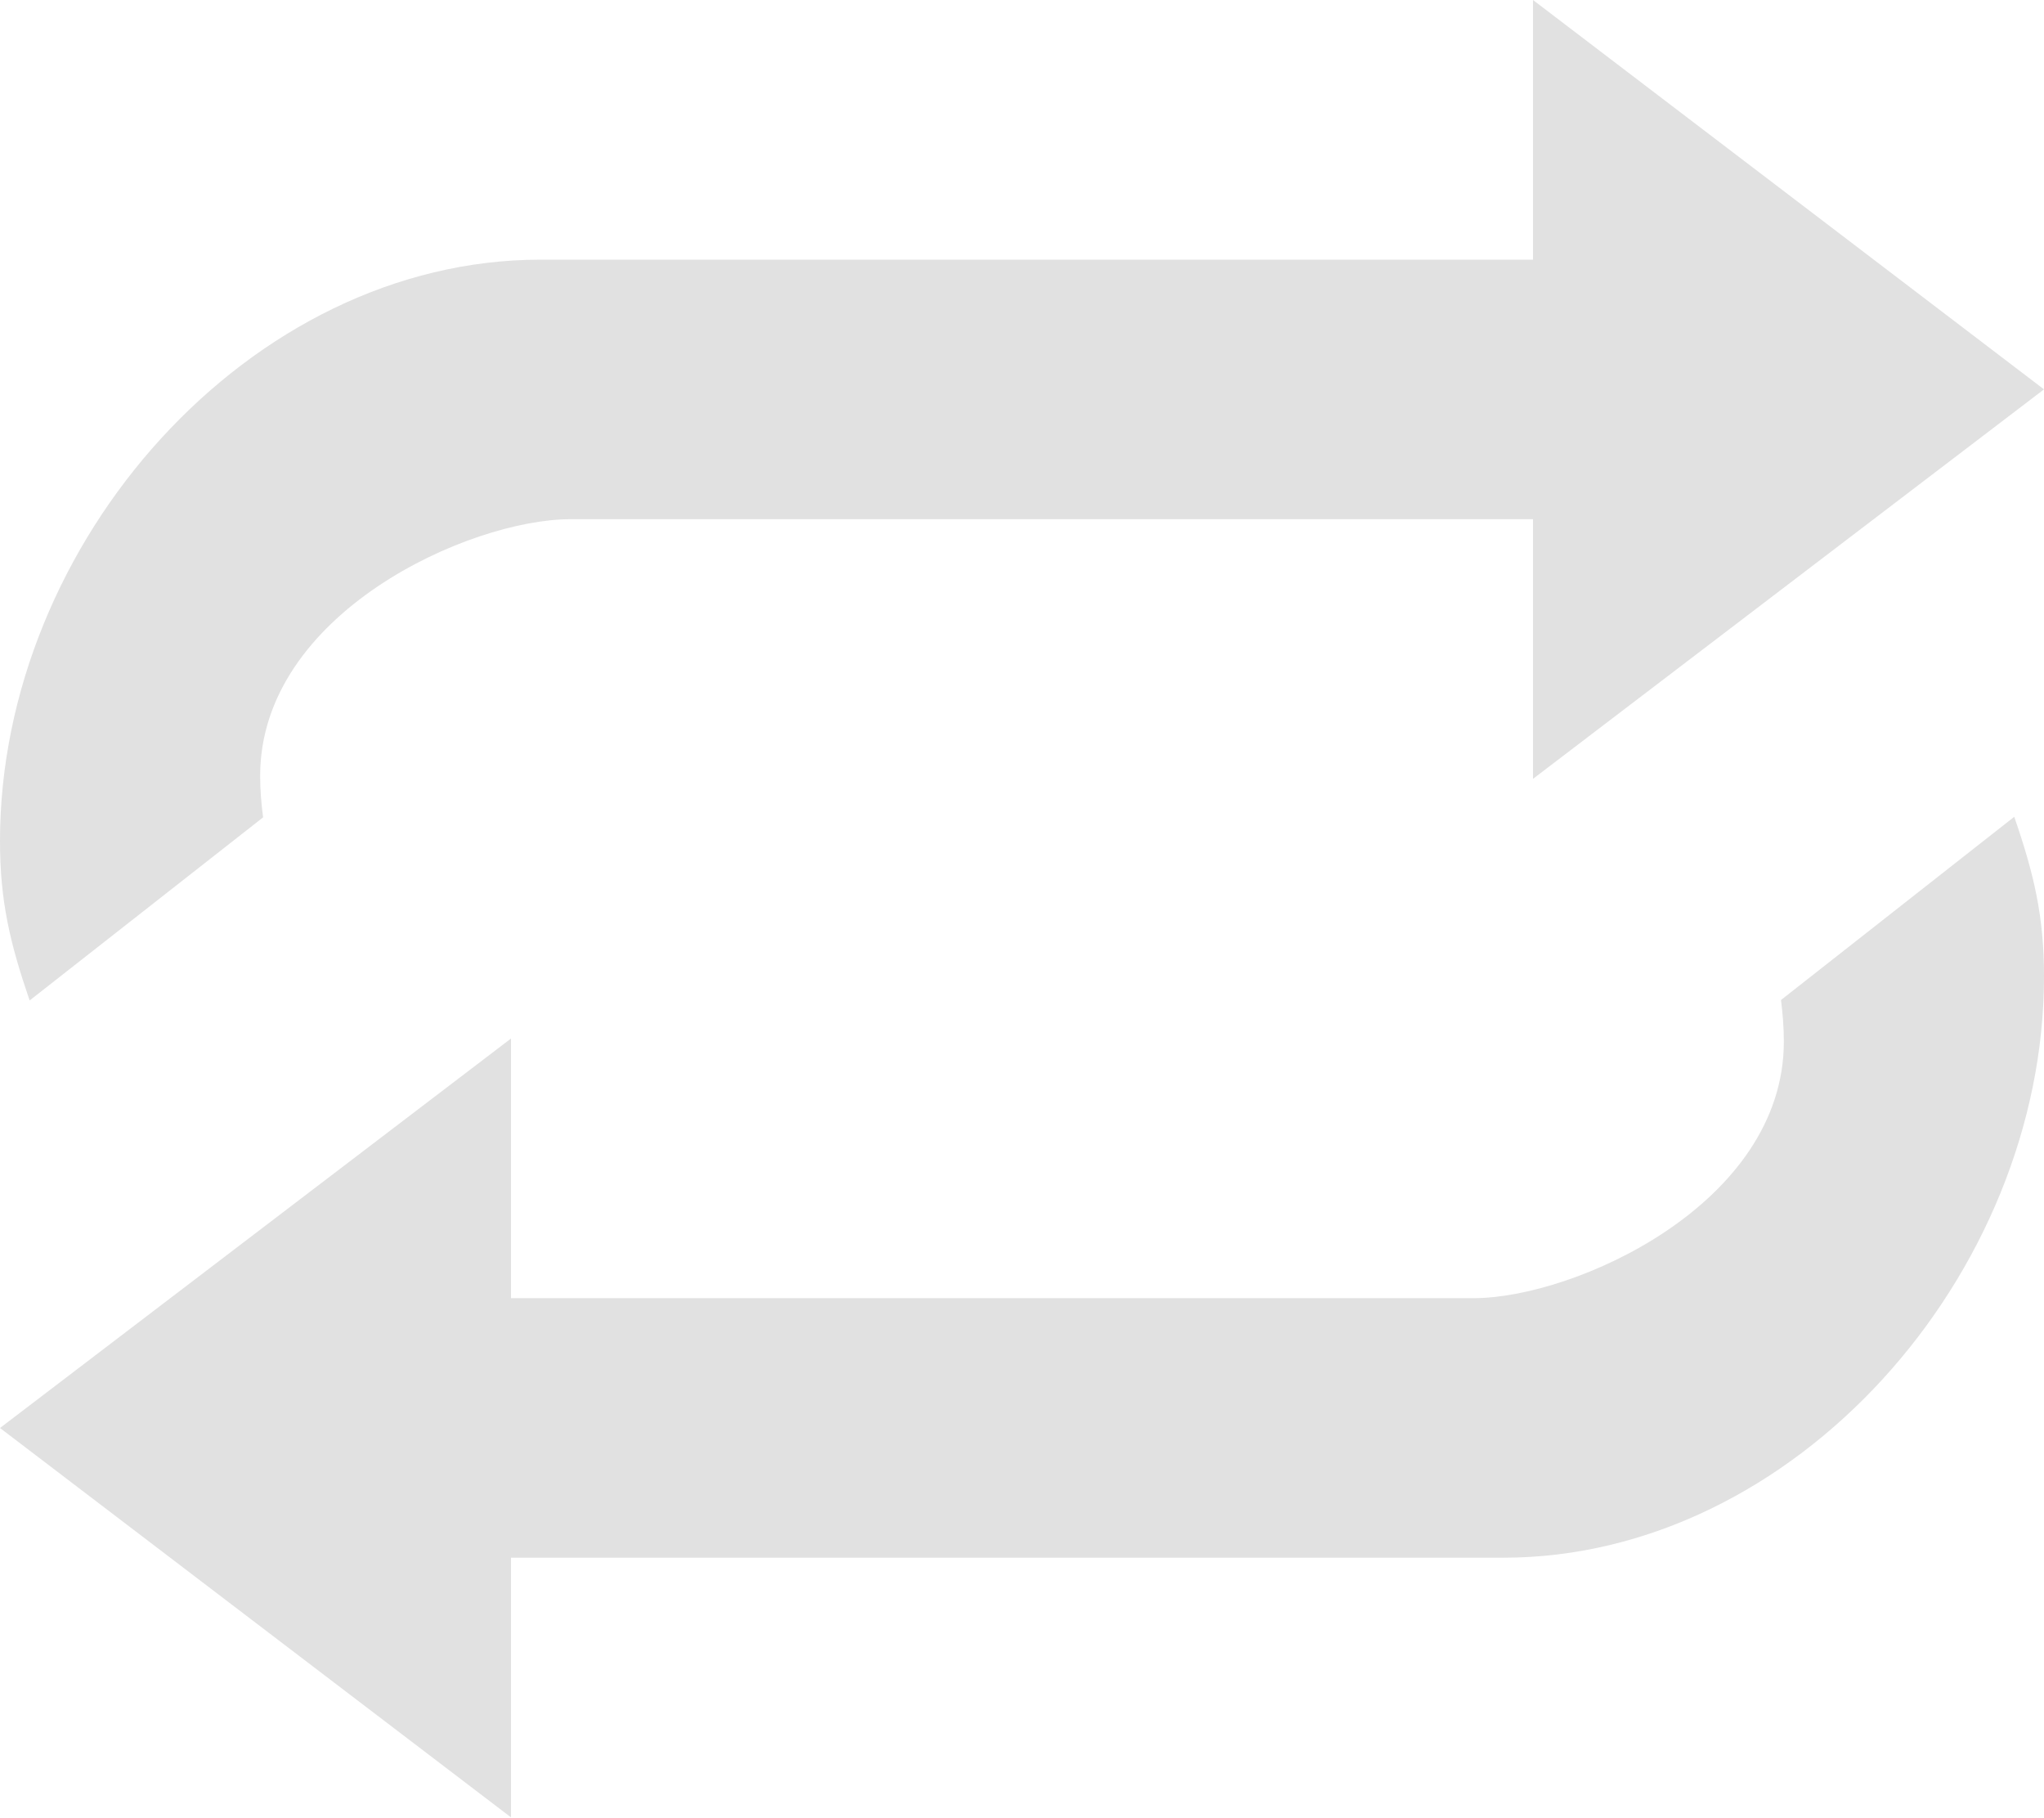
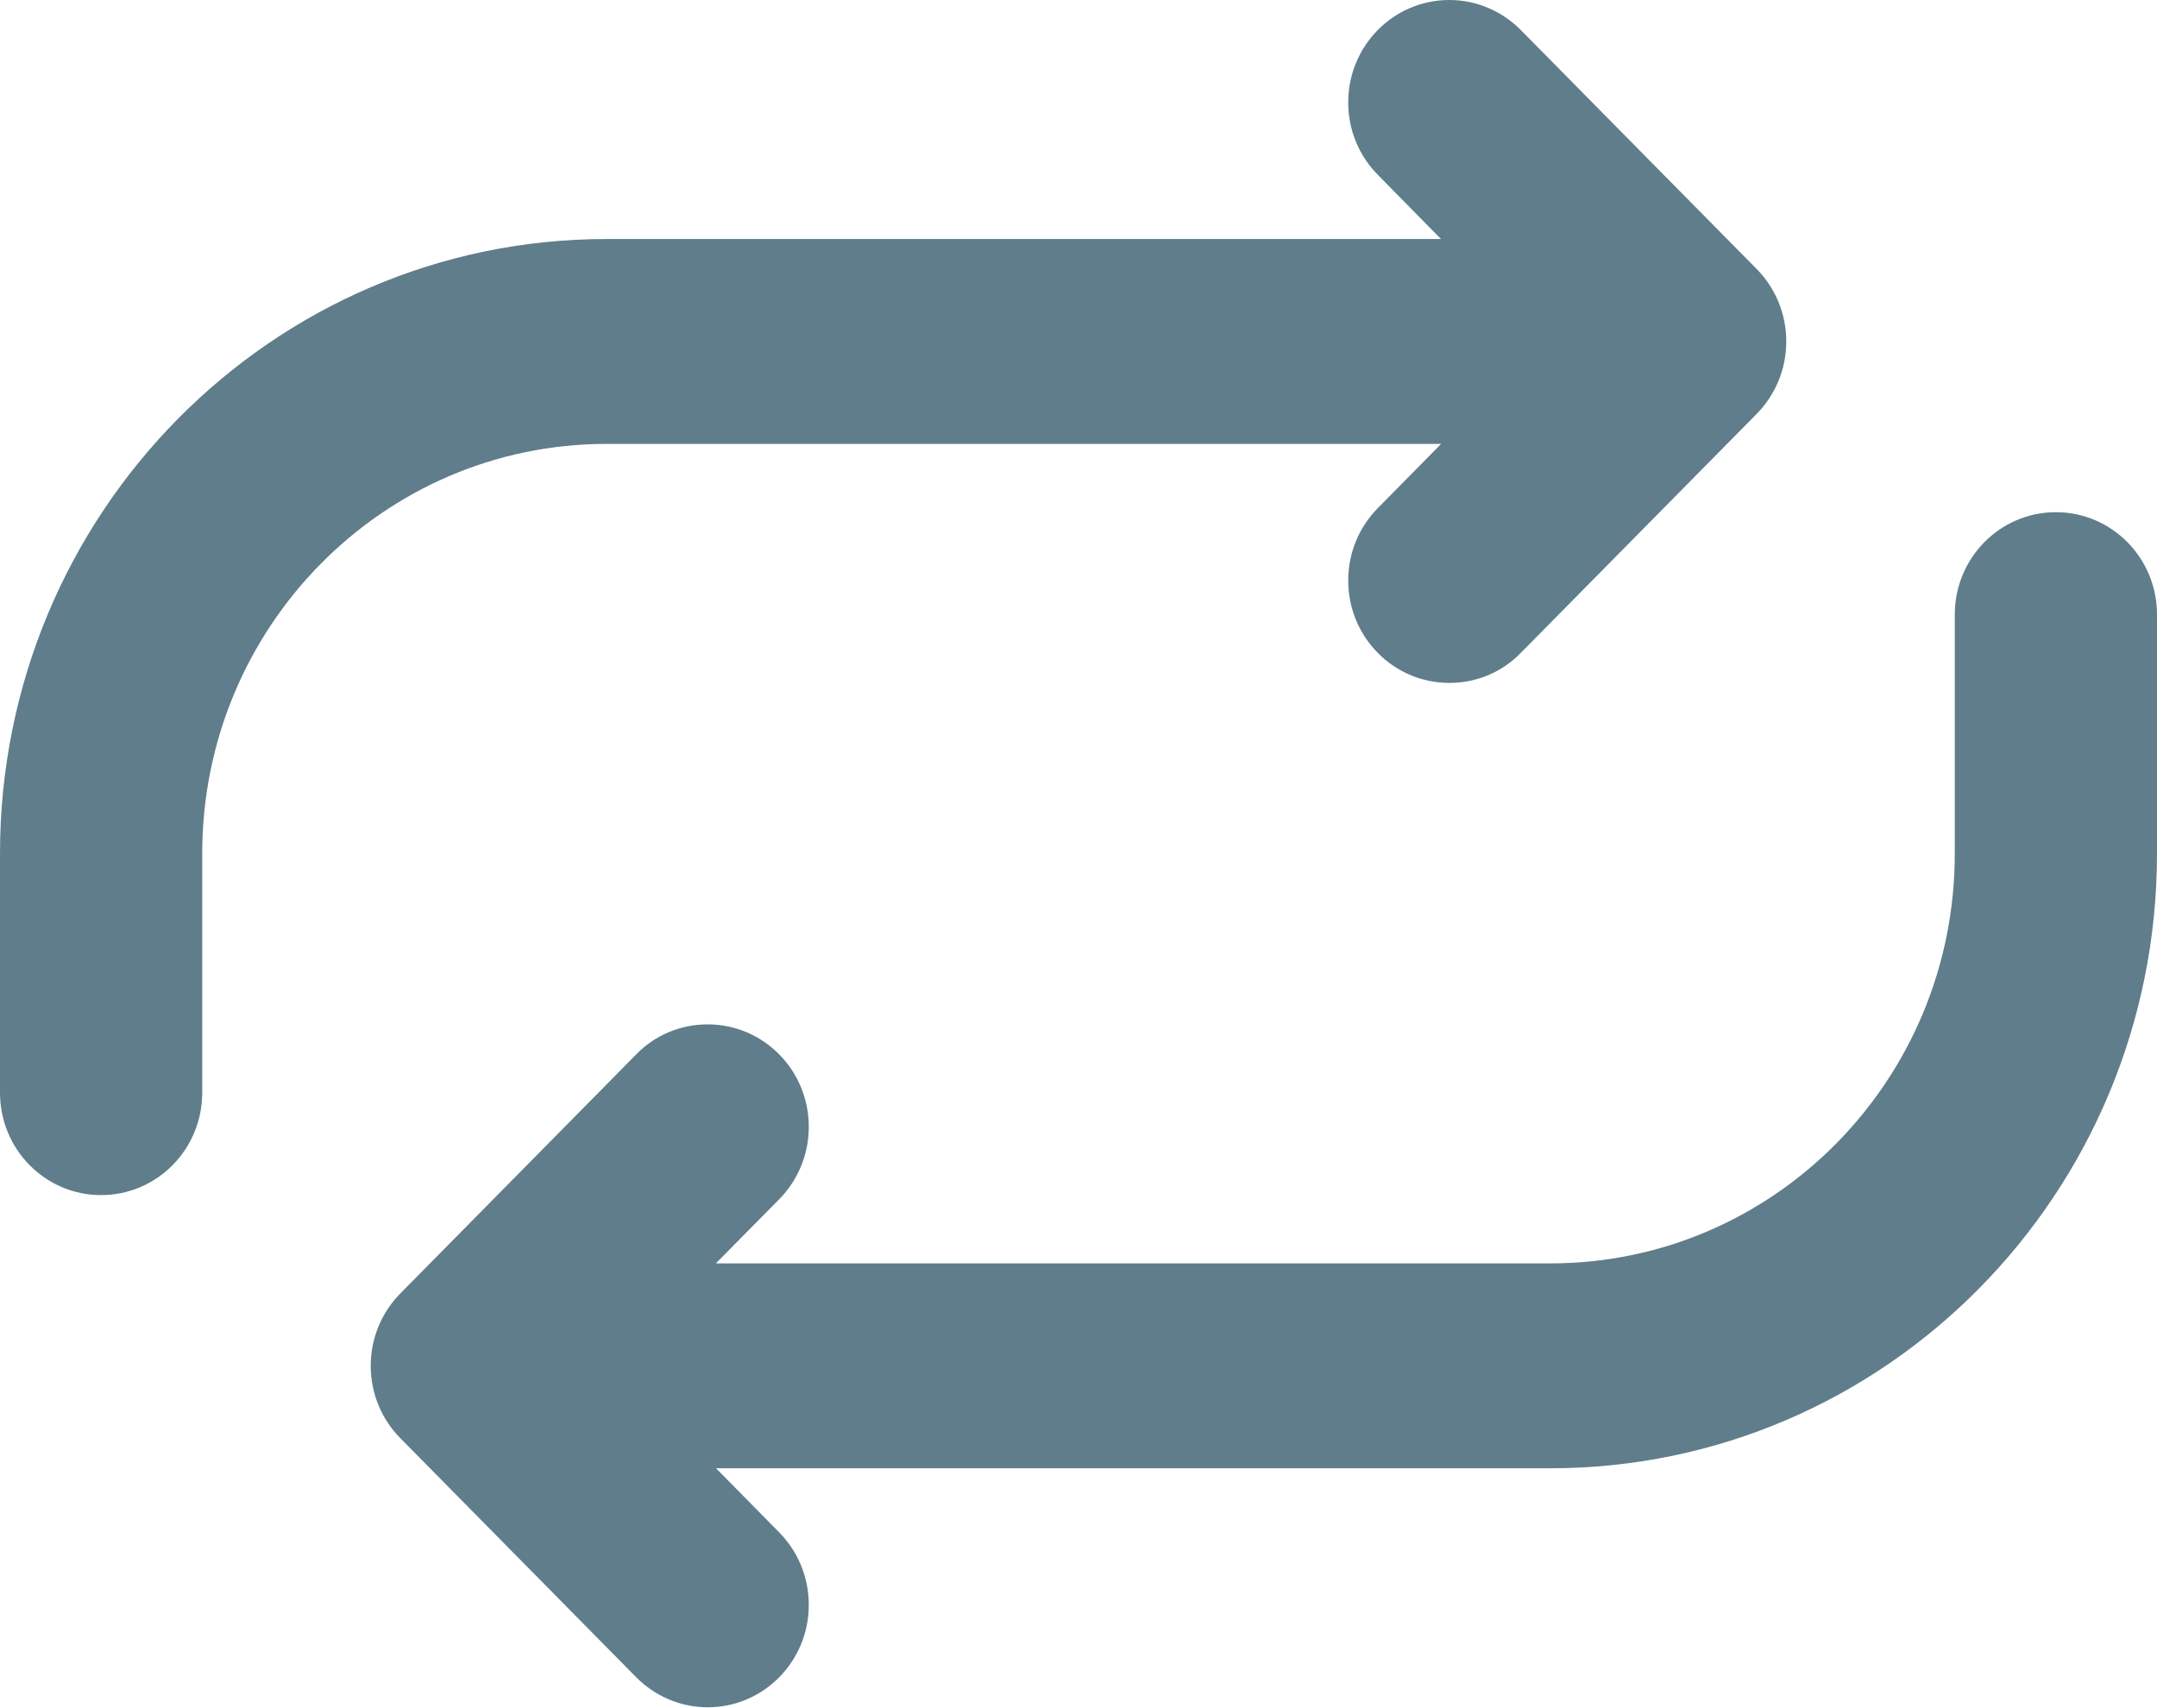
- <svg xmlns="http://www.w3.org/2000/svg" width="18px" height="16px" viewBox="0 0 18 16" version="1.1">
+ <svg xmlns="http://www.w3.org/2000/svg" width="24px" height="19px" viewBox="0 0 24 19" version="1.1">
  <defs />
-   <g id="Page-1" stroke="none" stroke-width="1" fill="none" fill-rule="evenodd">
-     <g id="repeat-off" fill="#E1E1E1" fill-rule="nonzero">
-       <path d="M15.684,8.804 C15.699,8.924 15.709,9.045 15.709,9.17 C15.709,10.601 13.866,11.429 12.976,11.429 L4.5,11.429 L4.5,9.143 L0,12.572 L4.5,16 L4.5,13.714 L13.238,13.714 C15.805,13.714 18,11.221 18,8.596 C18,8.065 17.912,7.696 17.738,7.191 L15.684,8.804 Z M2.317,7.196 C2.301,7.076 2.291,6.955 2.291,6.831 C2.291,5.4 4.134,4.571 5.024,4.571 L13.5,4.571 L13.5,6.857 L18,3.428 L13.5,0 L13.5,2.286 L4.761,2.286 C2.195,2.286 0,4.779 0,7.404 C0,7.934 0.088,8.304 0.261,8.808 L2.317,7.196 Z" />
+   <g id="05.100.00-OpenSource-Amplitude" stroke="none" stroke-width="1" fill="none" fill-rule="evenodd">
+     <g id="HD_05.100.00-521Website_OpenSource-Amplitude" transform="translate(-427, -792)" fill="#607D8B">
+       <g id="Lead-in">
+         <g id="Player" transform="translate(368, 359)">
+           <g id="Controllers/Status/Info" transform="translate(0, 357)">
+             <path d="M75.921,83.266 C75.718,83.475 75.437,83.6 75.126,83.6 C74.505,83.6 74.001,83.091 74.001,82.46 C74.001,82.145 74.127,81.86 74.331,81.654 L75.035,80.94 L65.75,80.94 C63.265,80.94 61.25,82.981 61.25,85.5 L61.25,88.16 C61.25,88.791 60.746,89.3 60.125,89.3 C59.504,89.3 59,88.791 59,88.16 L59,85.5 C59,81.723 62.022,78.66 65.75,78.66 L75.033,78.66 L74.331,77.946 C74.127,77.74 74.001,77.455 74.001,77.14 C74.001,76.509 74.505,76 75.126,76 C75.437,76 75.718,76.129 75.921,76.334 L78.546,78.994 C78.749,79.2 78.875,79.485 78.875,79.8 C78.875,80.115 78.749,80.4 78.546,80.606 L75.921,83.266 L75.921,83.266 Z M76.25,92.34 L66.967,92.34 L67.67,93.054 C67.873,93.26 67.999,93.545 67.999,93.86 C67.999,94.491 67.495,95 66.874,95 C66.564,95 66.282,94.871 66.079,94.666 L63.455,92.006 C63.251,91.8 63.125,91.515 63.125,91.2 C63.125,90.885 63.251,90.6 63.455,90.394 L66.079,87.734 C66.282,87.525 66.564,87.4 66.874,87.4 C67.495,87.4 67.999,87.909 67.999,88.54 C67.999,88.855 67.873,89.14 67.67,89.346 L66.965,90.06 L76.25,90.06 C78.736,90.06 80.75,88.019 80.75,85.5 L80.75,82.84 C80.75,82.209 81.254,81.7 81.875,81.7 C82.496,81.7 83,82.209 83,82.84 L83,85.5 C83,89.277 79.978,92.34 76.25,92.34 L76.25,92.34 Z" id="Fill-39" />
+           </g>
+         </g>
+       </g>
    </g>
  </g>
</svg>
